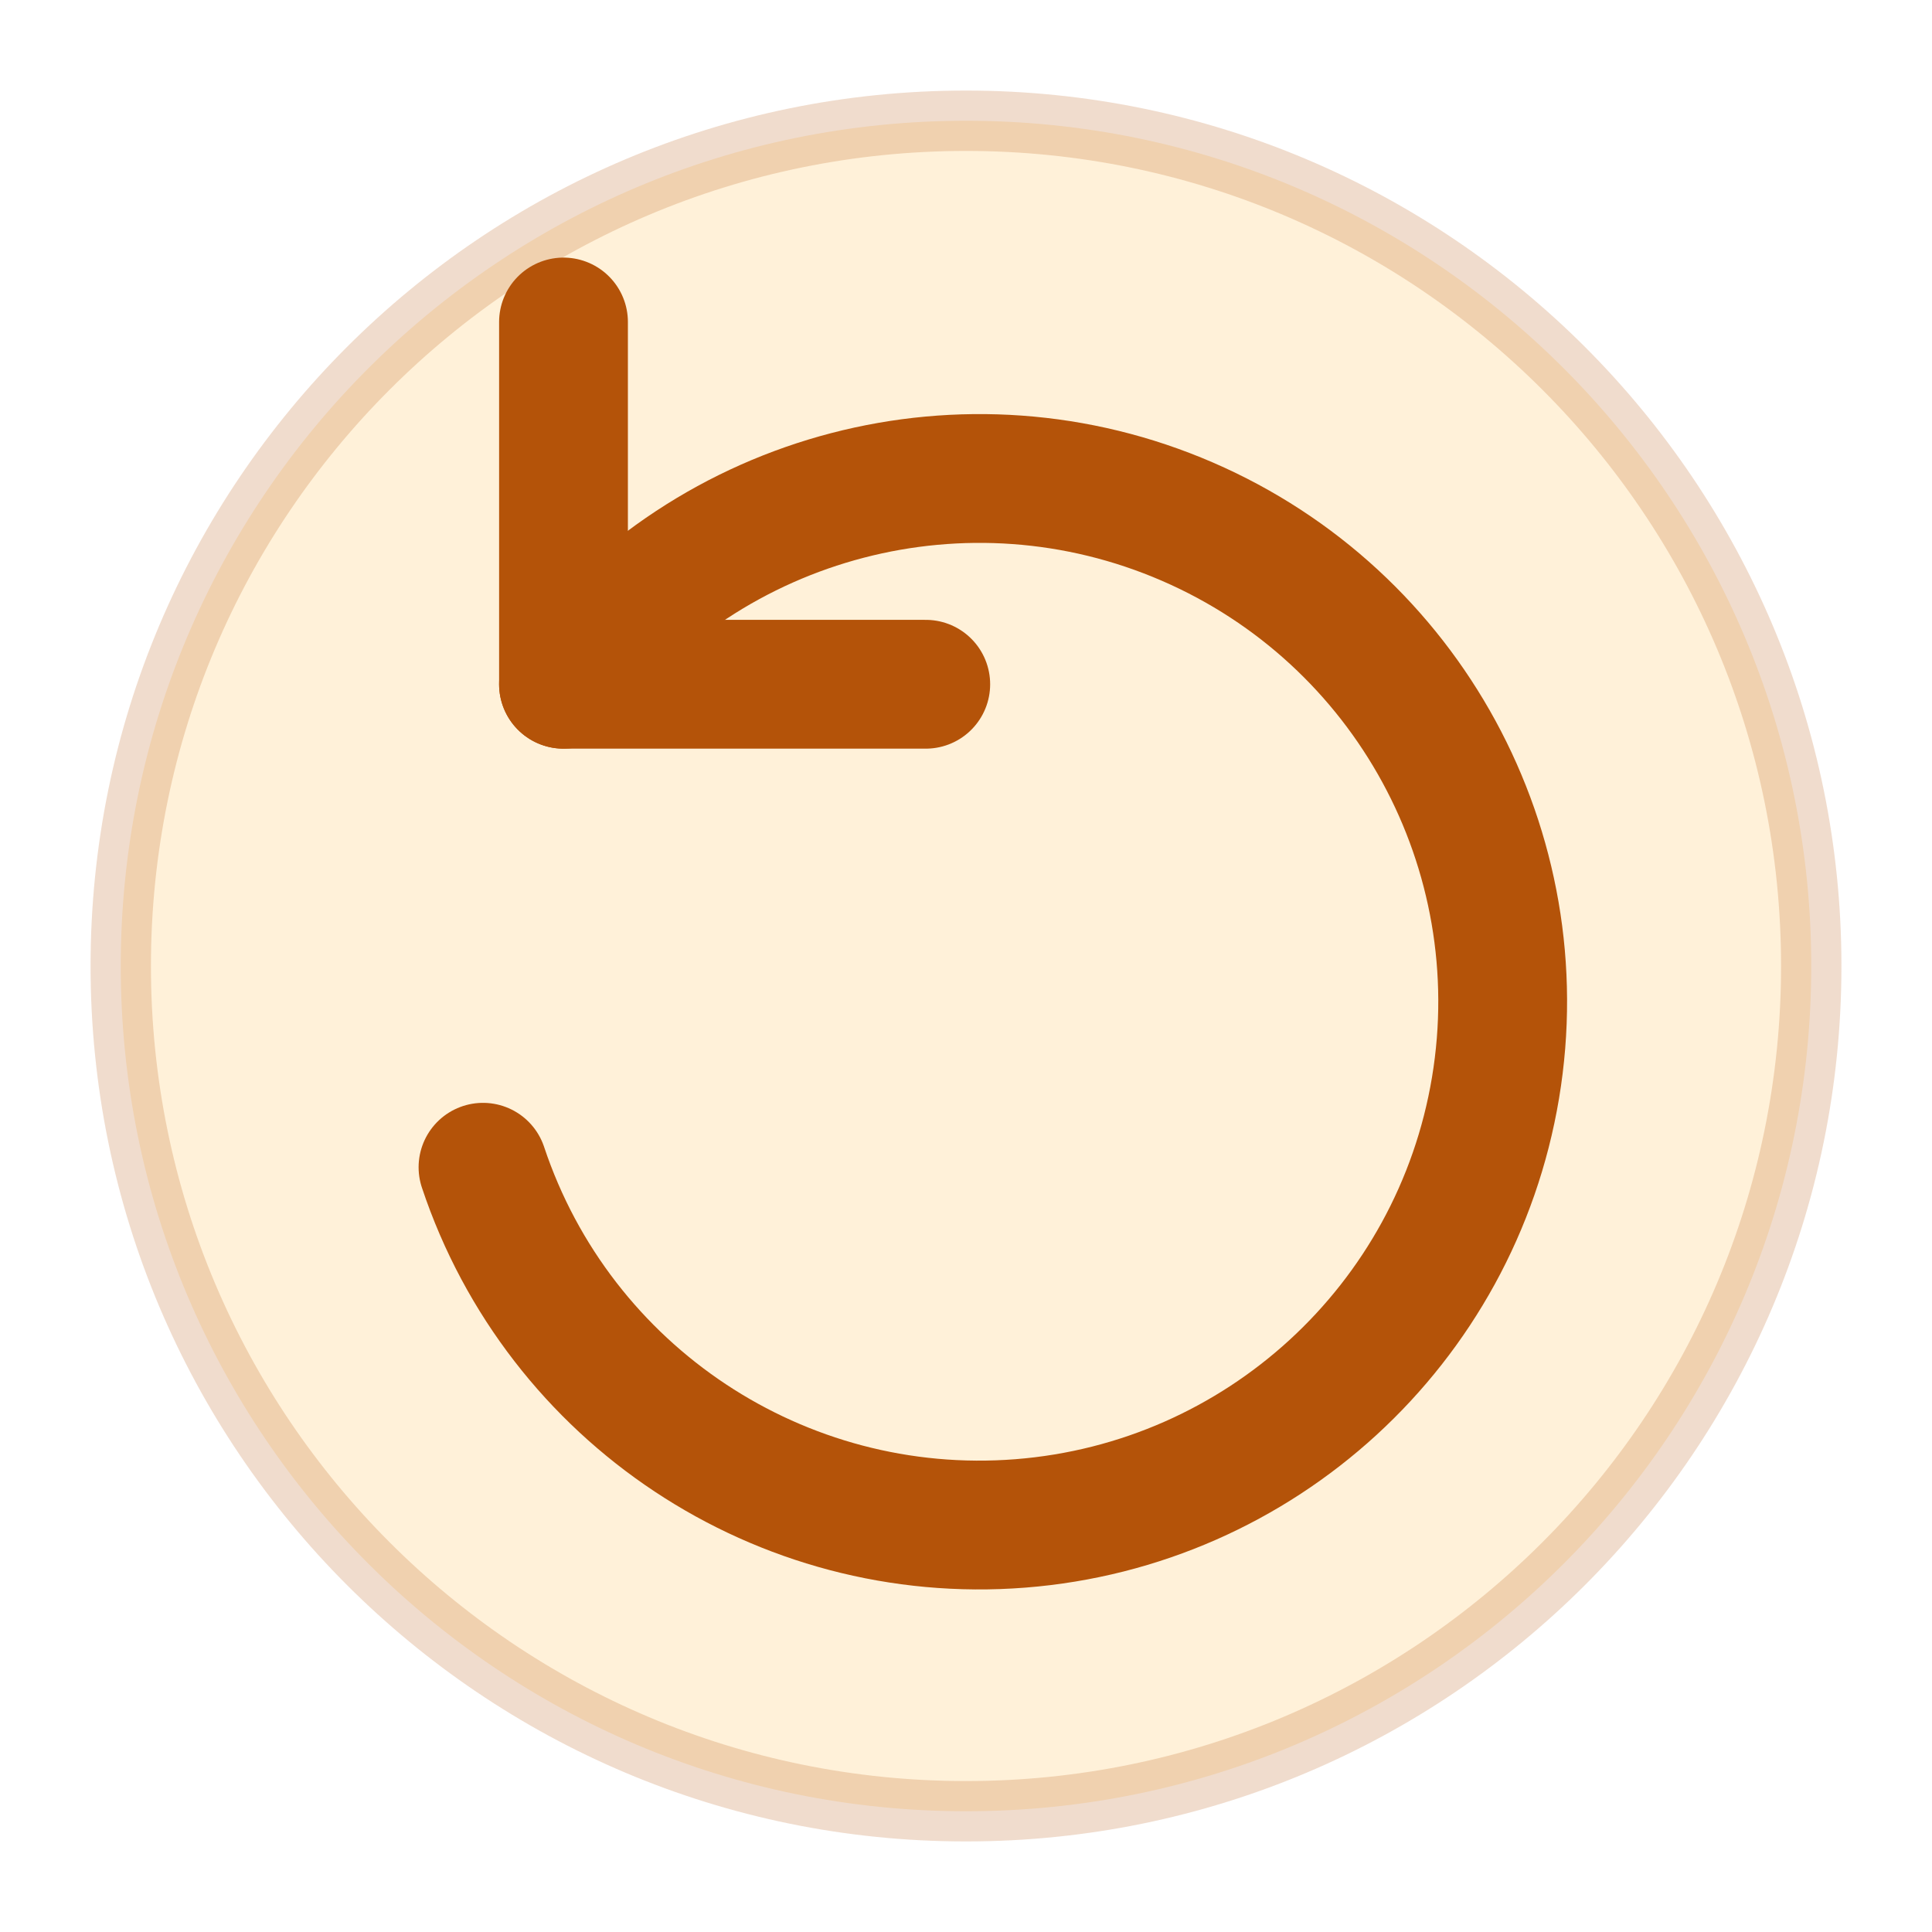
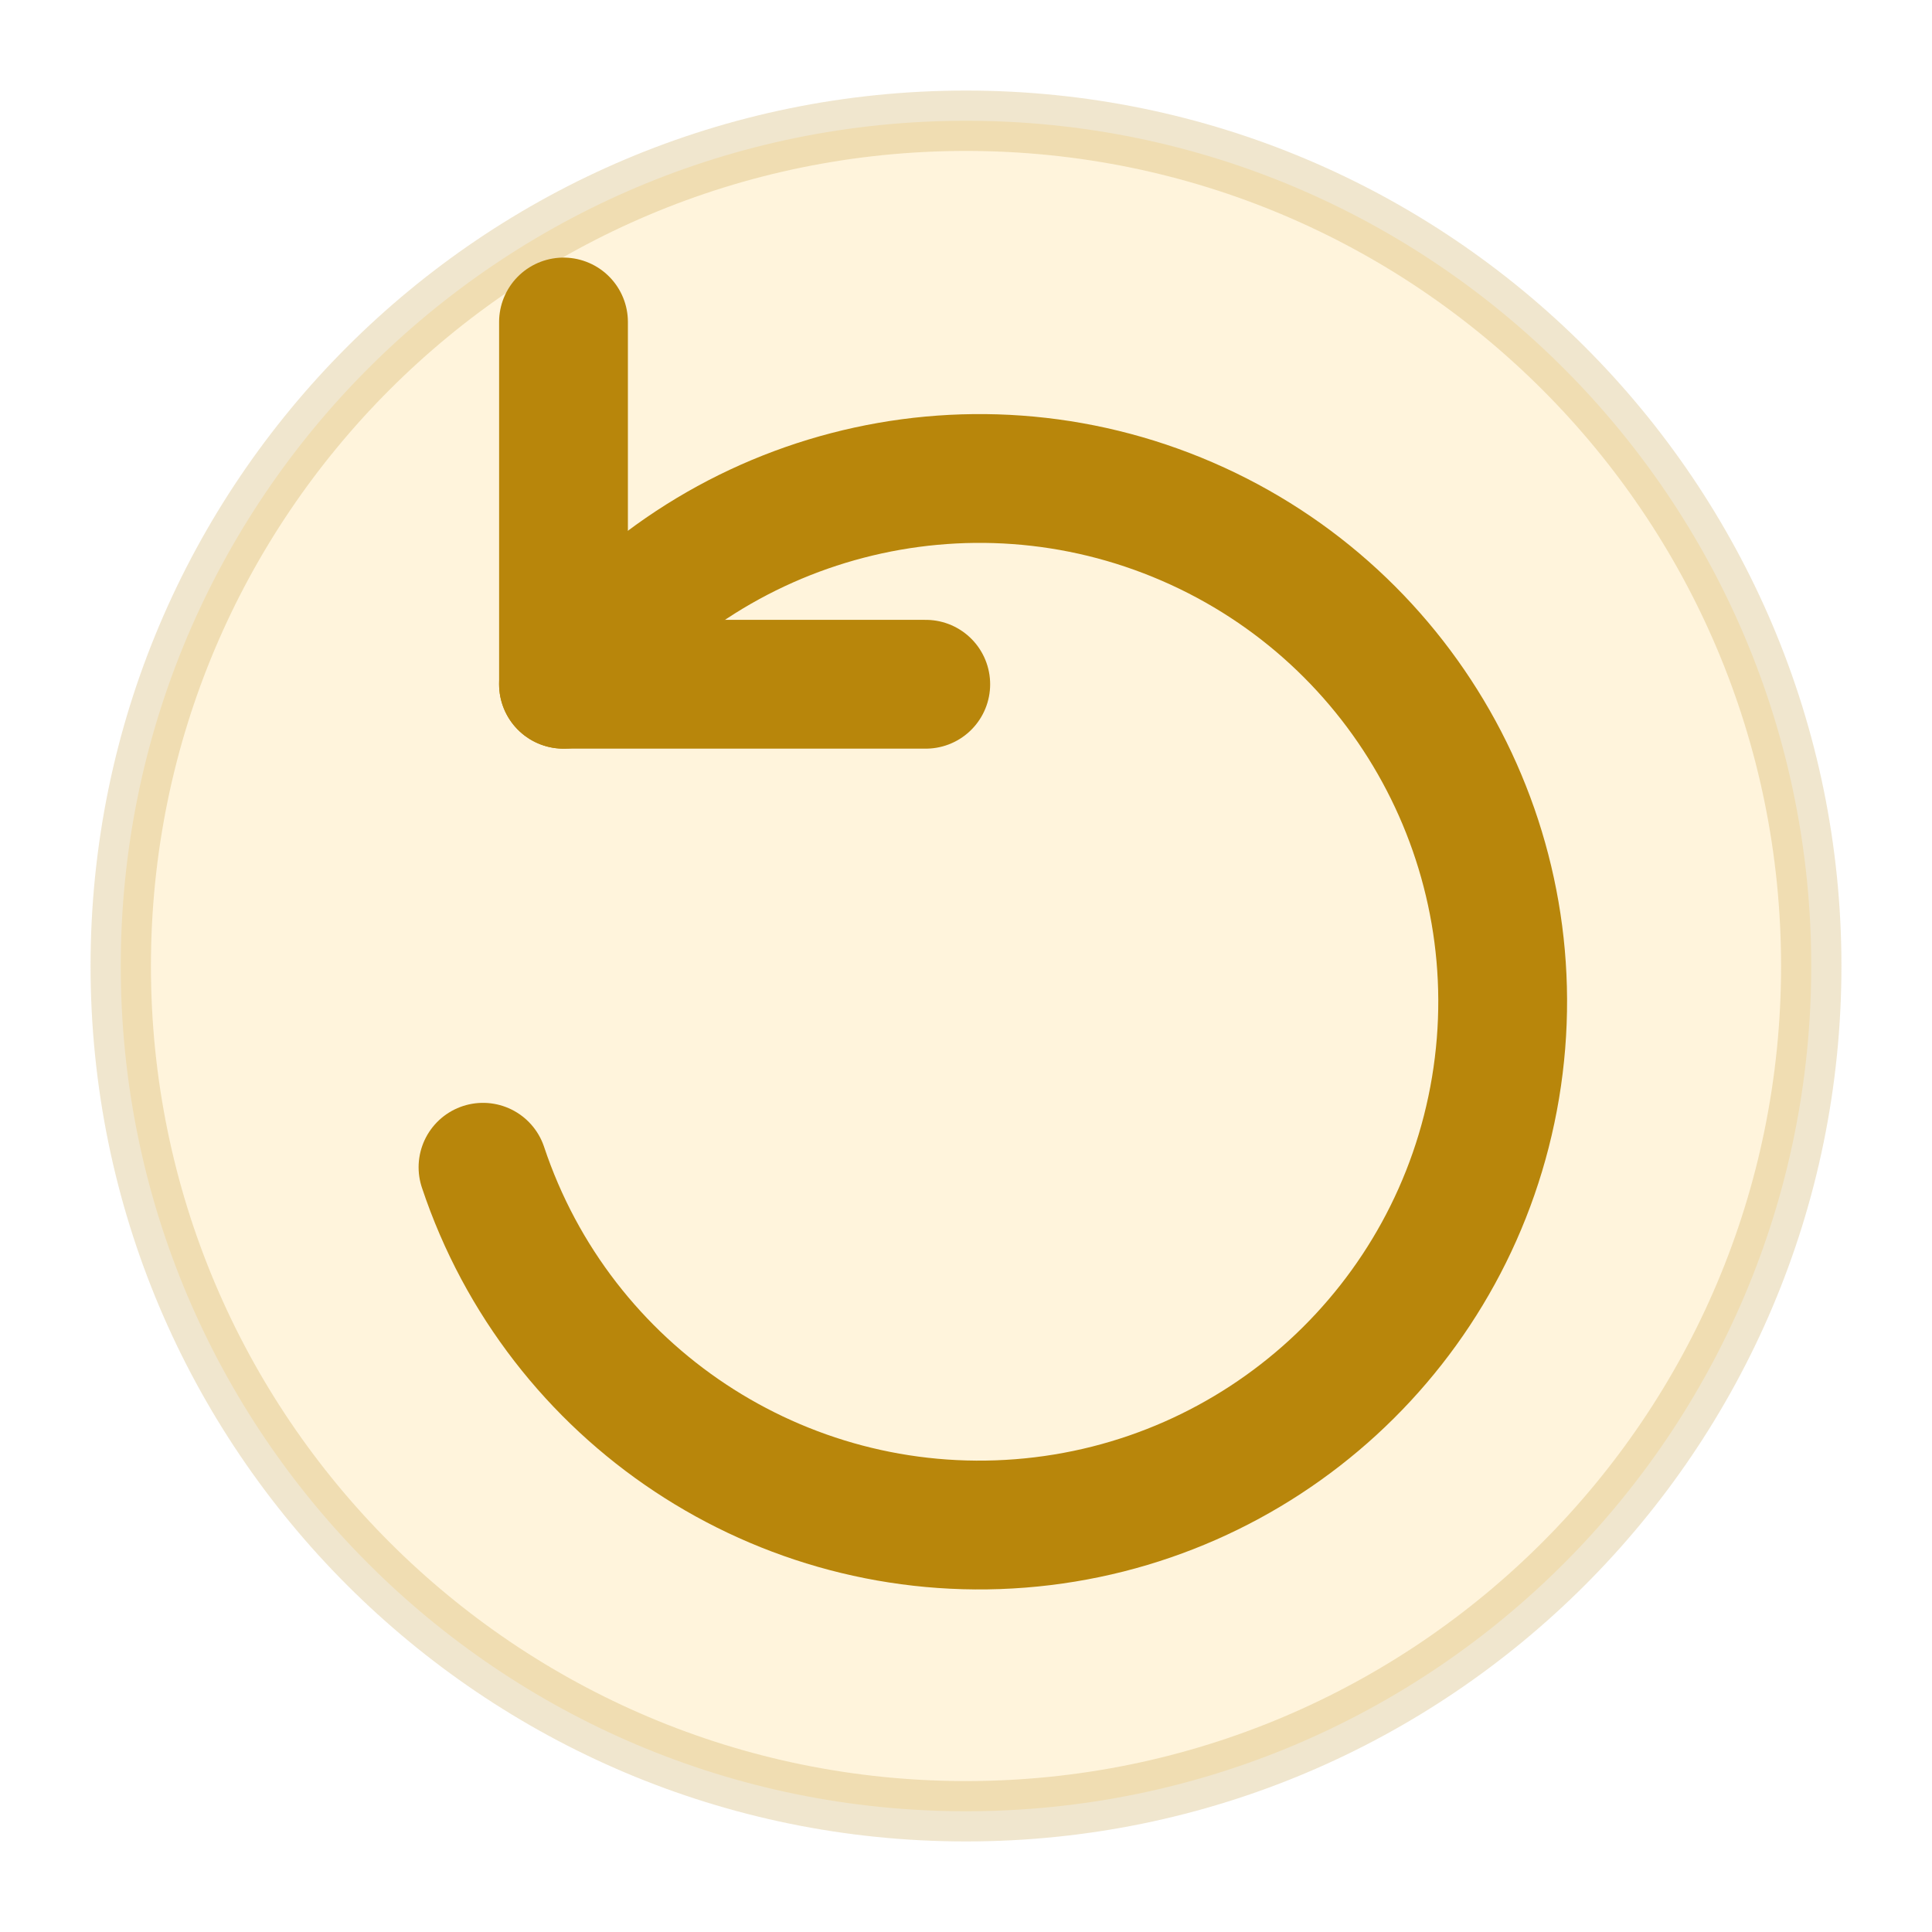
<svg xmlns="http://www.w3.org/2000/svg" viewBox="0 0 48 48" fill="none">
-   <circle cx="24" cy="24" r="21" fill="#fff1d9" stroke="#b45309" stroke-opacity=".2" stroke-width="1.5" />
-   <g stroke="#b45309" stroke-width="3.2" stroke-linecap="round" stroke-linejoin="round">
+   <circle cx="24" cy="24" r="21" fill="#fff4dc" stroke="#b8860b" stroke-opacity=".2" stroke-width="1.5" />
+   <g stroke="#b8860b" stroke-width="3.2" stroke-linecap="round" stroke-linejoin="round">
    <path d="M14 17a13 13 0 1 1-2 12" />
    <path d="M14 8v9h9" />
  </g>
</svg>
